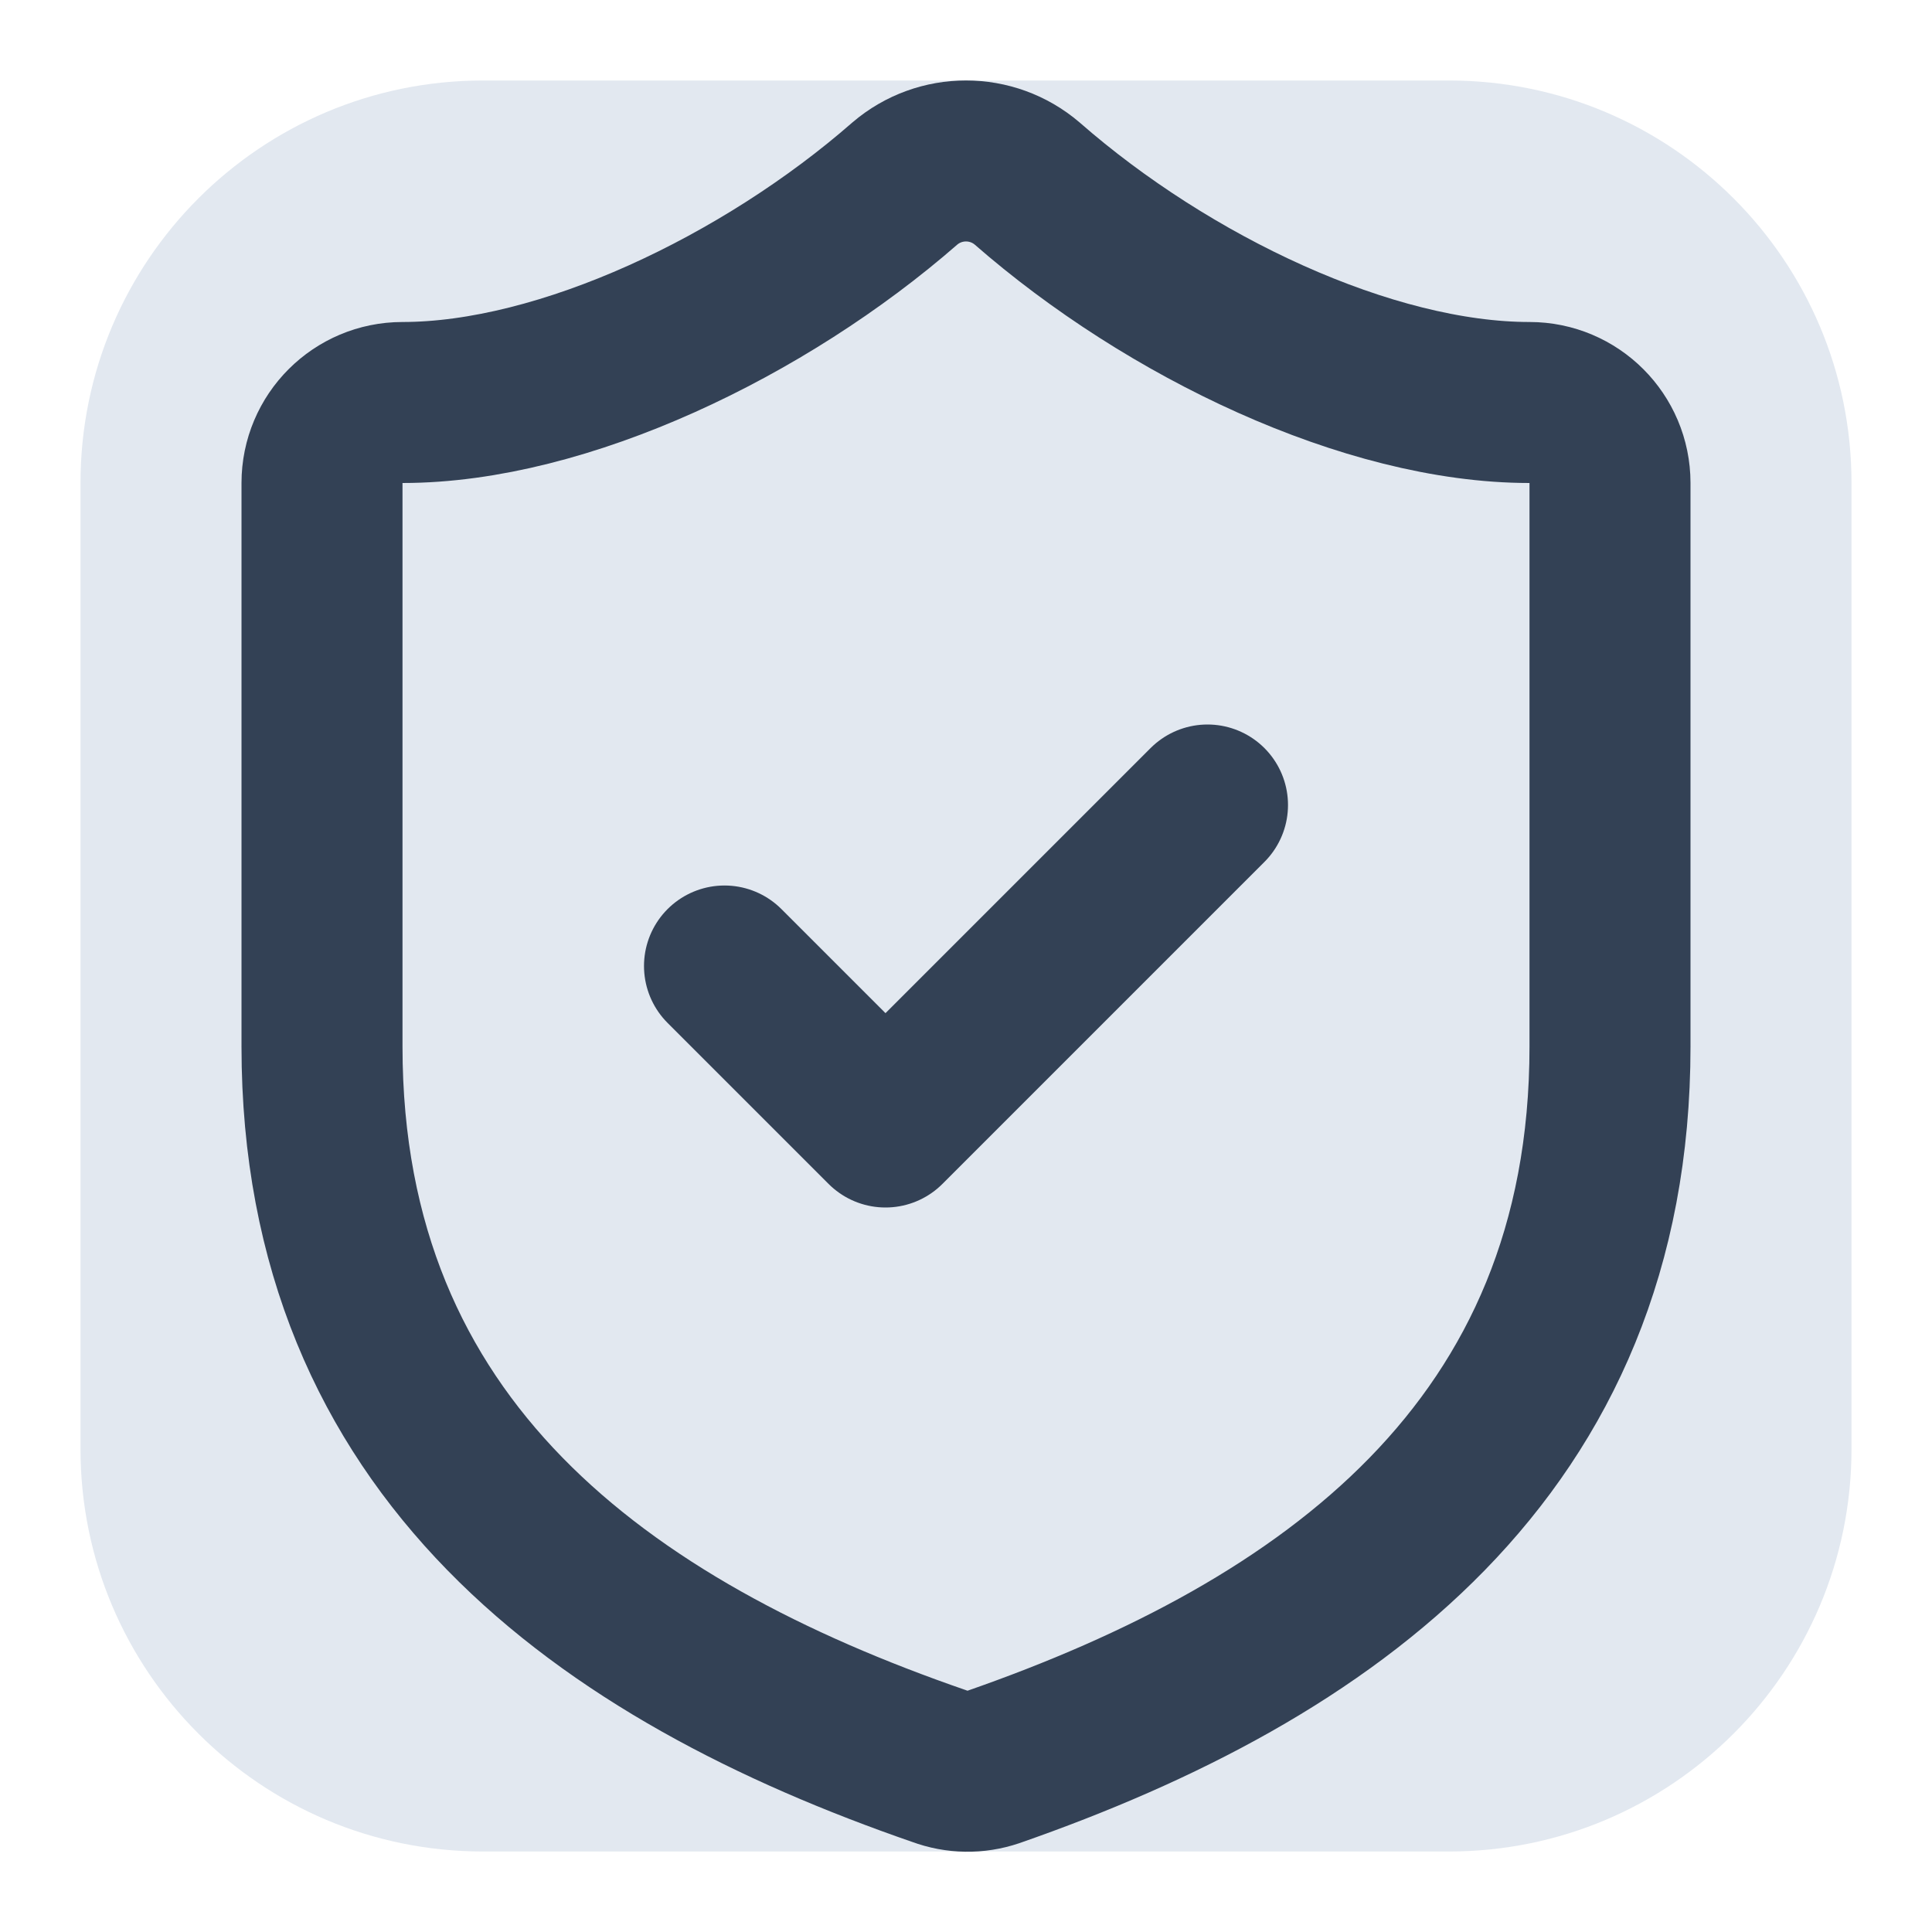
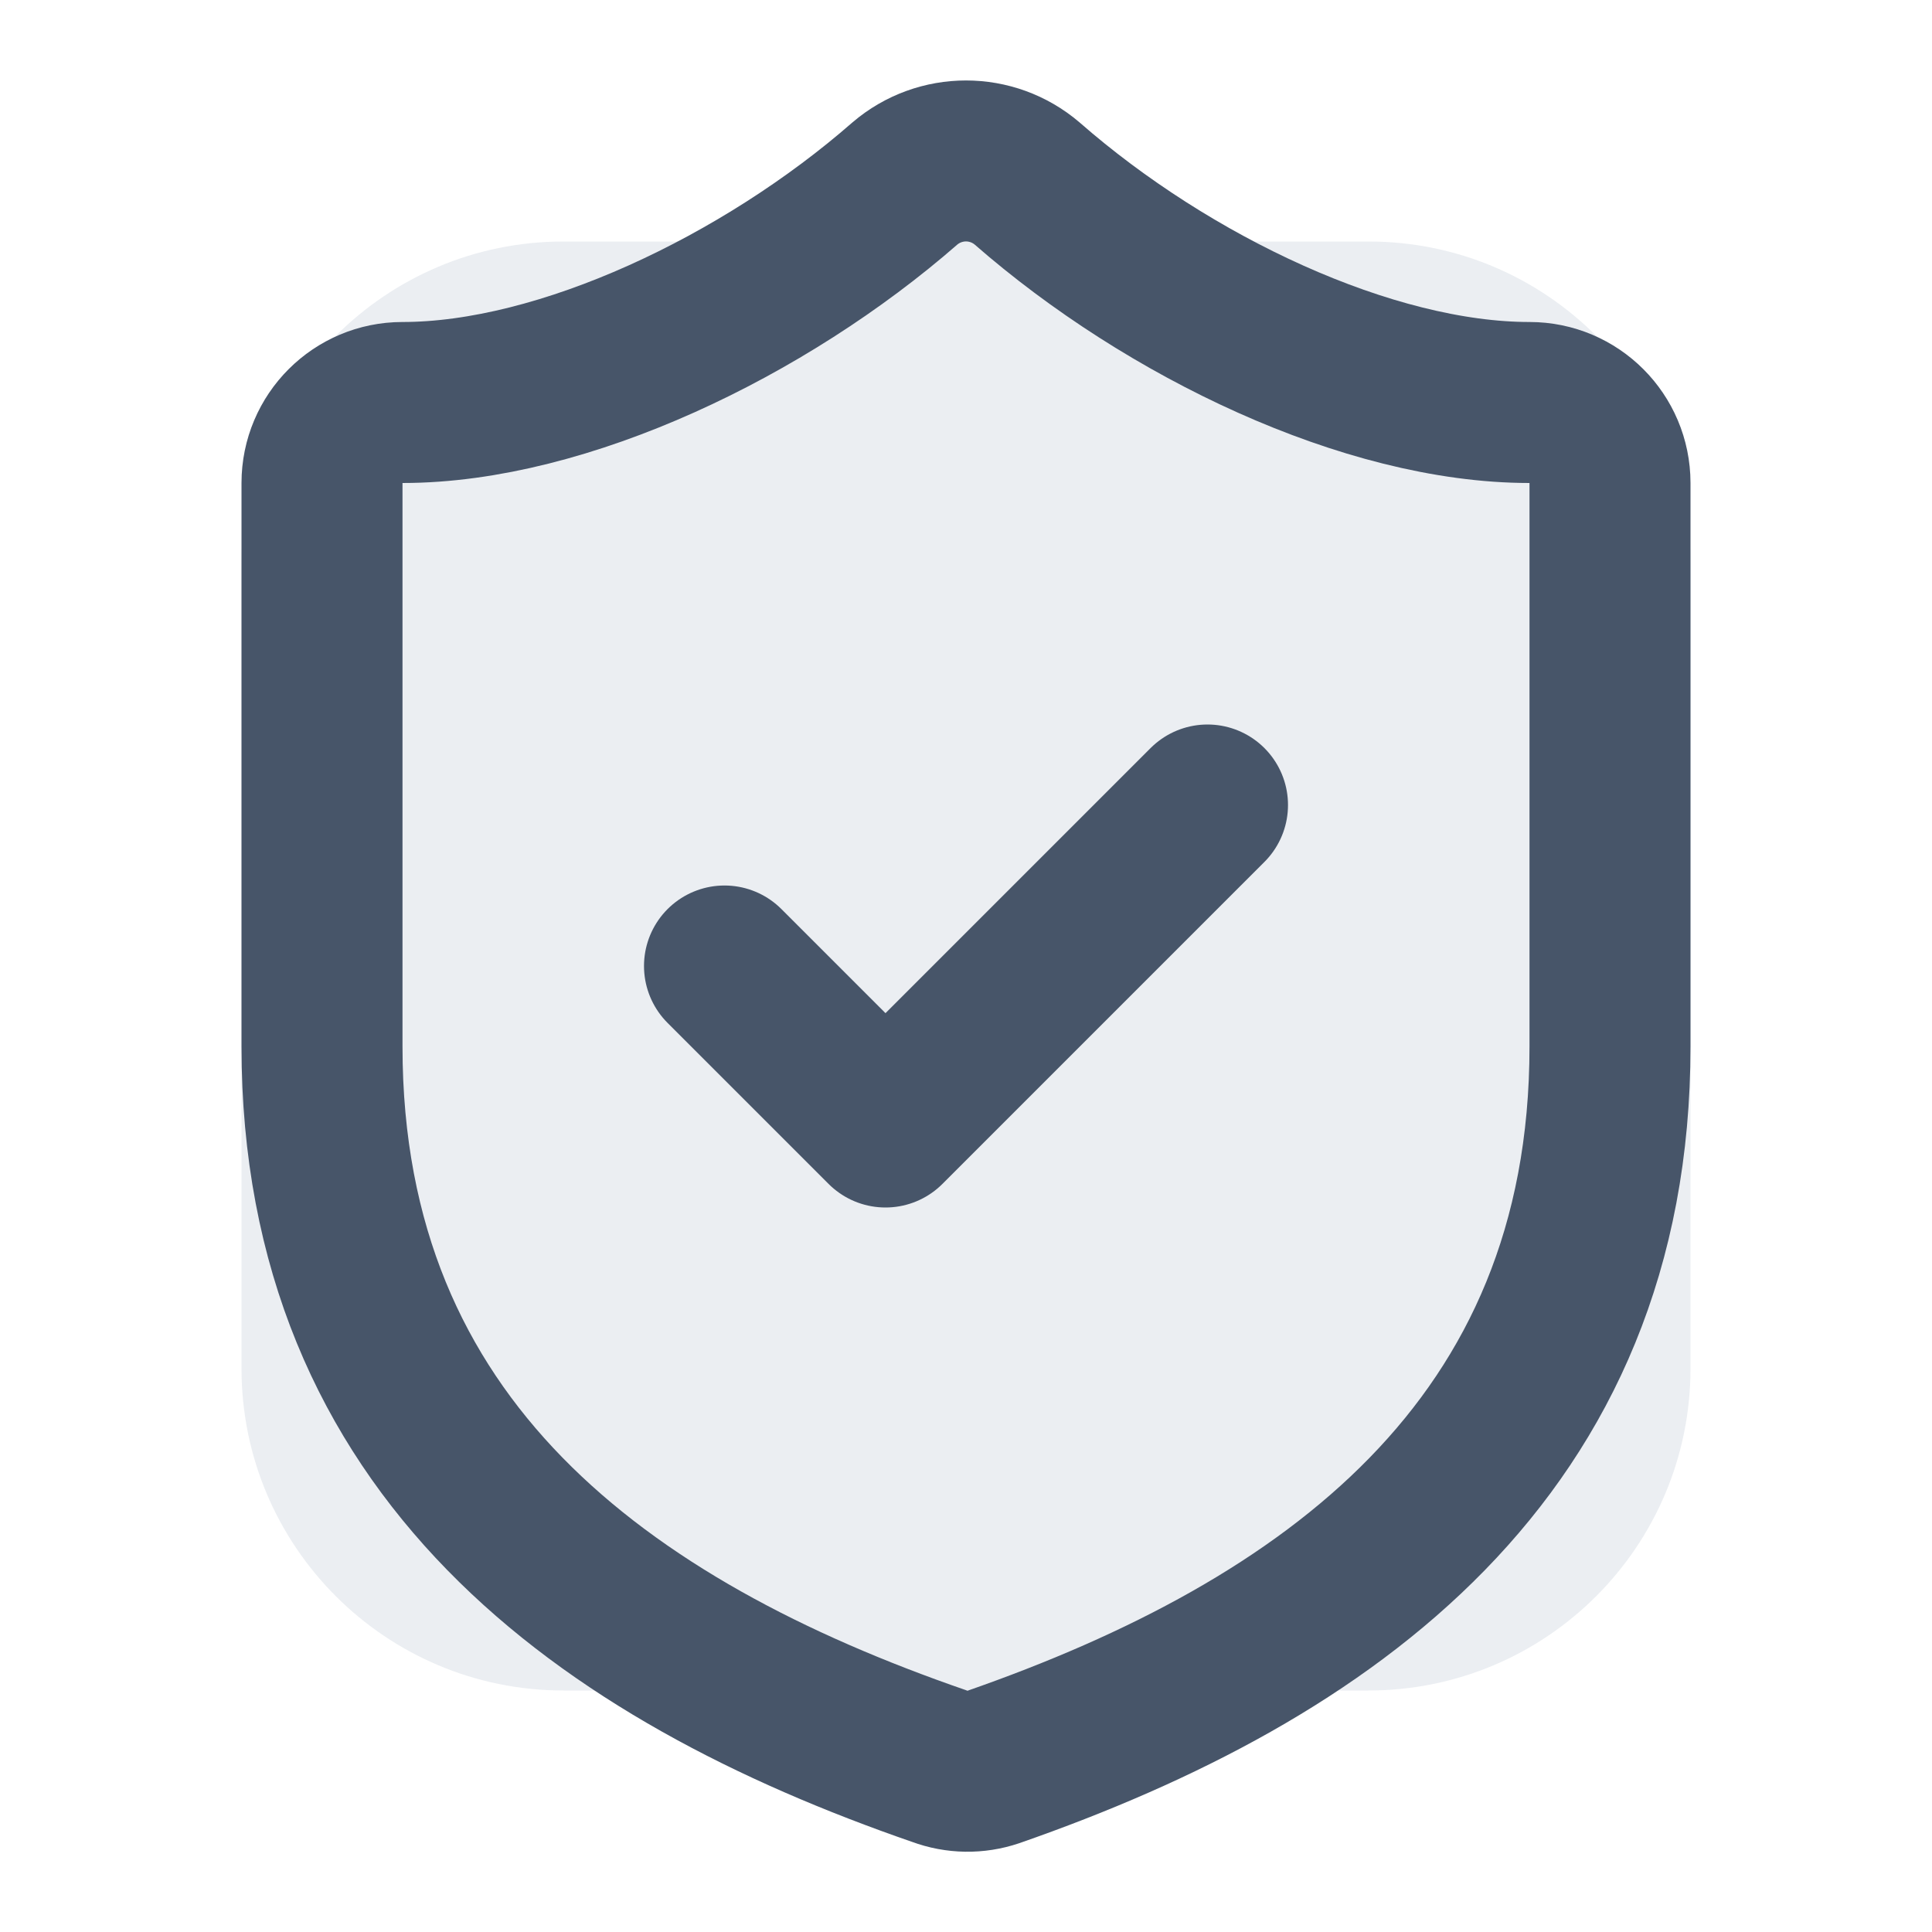
<svg xmlns="http://www.w3.org/2000/svg" viewBox="0 0 24 24" role="img" aria-label="VPN service">
-   <rect x="1" y="1" width="22" height="22" rx="5" fill="#e2e8f0" />
-   <g fill="none" stroke="#334155" stroke-width="2" stroke-linecap="round" stroke-linejoin="round">
+   <rect x="3" y="3" width="18" height="18" rx="4" fill="#94a3b8" fill-opacity="0.18" />
+   <g fill="none" stroke="#475569" stroke-width="2" stroke-linecap="round" stroke-linejoin="round">
    <path d="M20 13c0 5-3.5 7.5-7.66 8.95a1 1 0 0 1-.67-.01C7.5 20.5 4 18 4 13V6a1 1 0 0 1 1-1c2 0 4.5-1.2 6.24-2.72a1.17 1.17 0 0 1 1.52 0C14.51 3.81 17 5 19 5a1 1 0 0 1 1 1z" />
    <path d="m9 12 2 2 4-4" />
  </g>
</svg>
